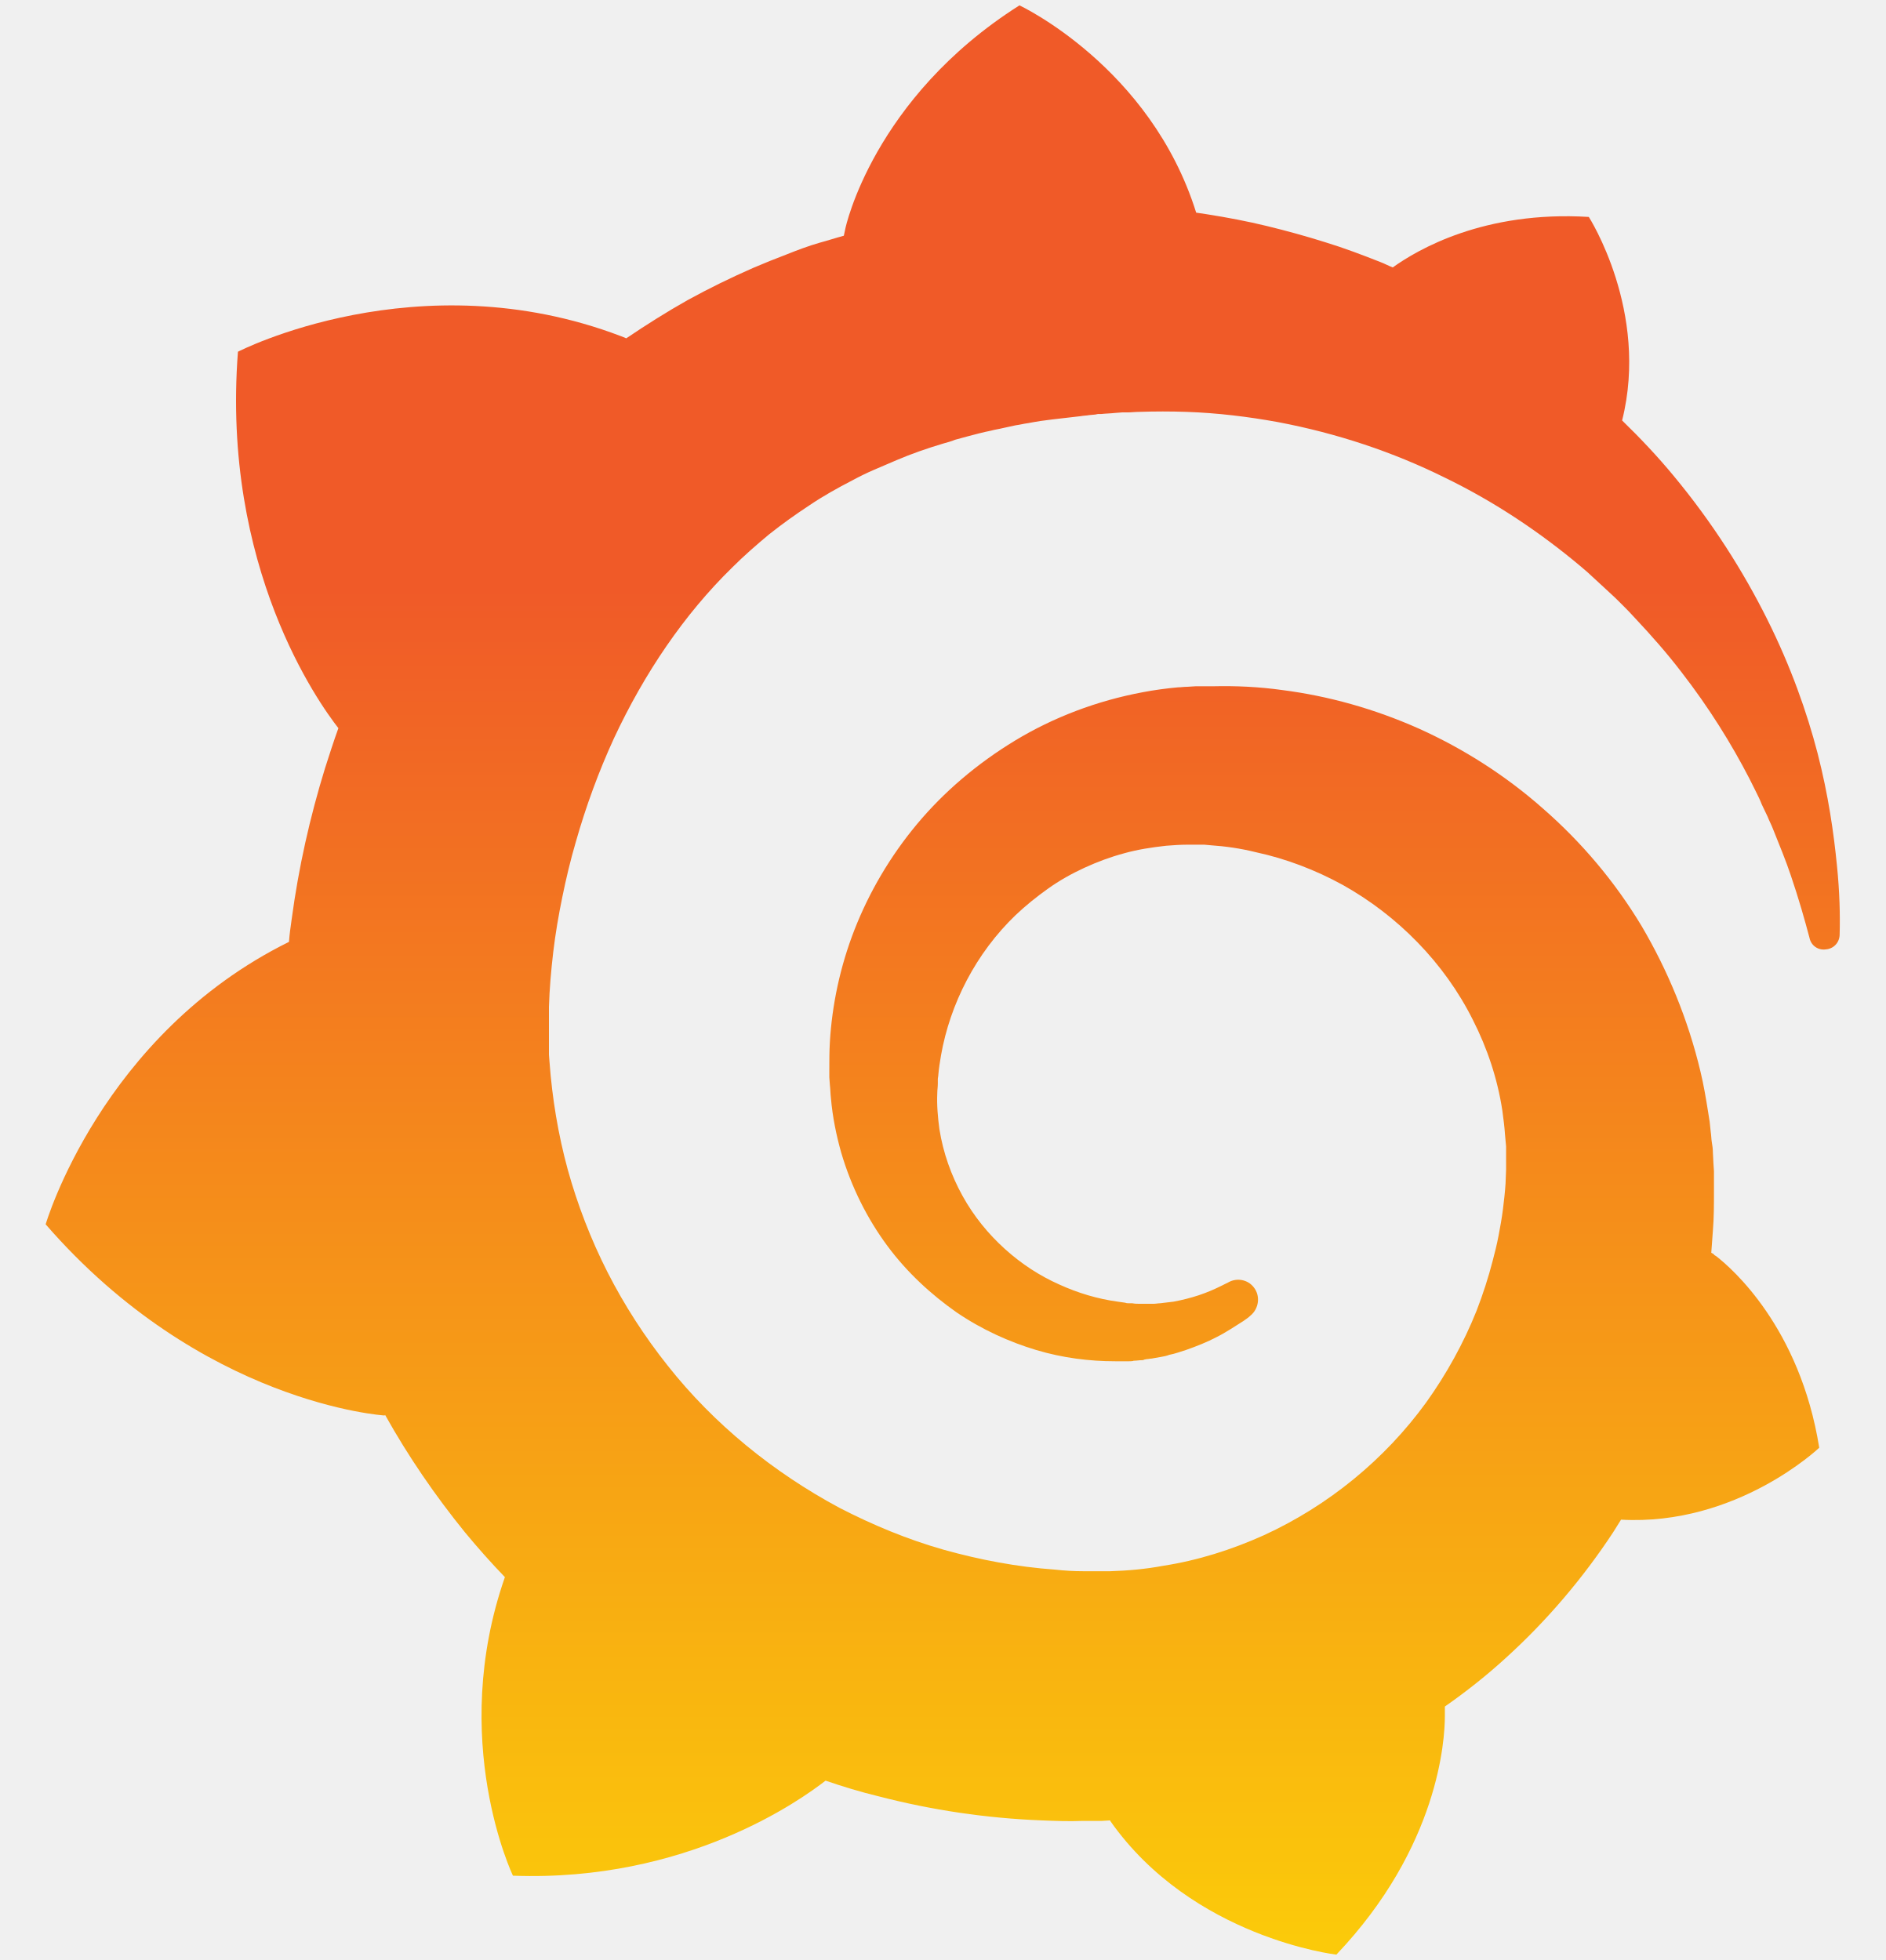
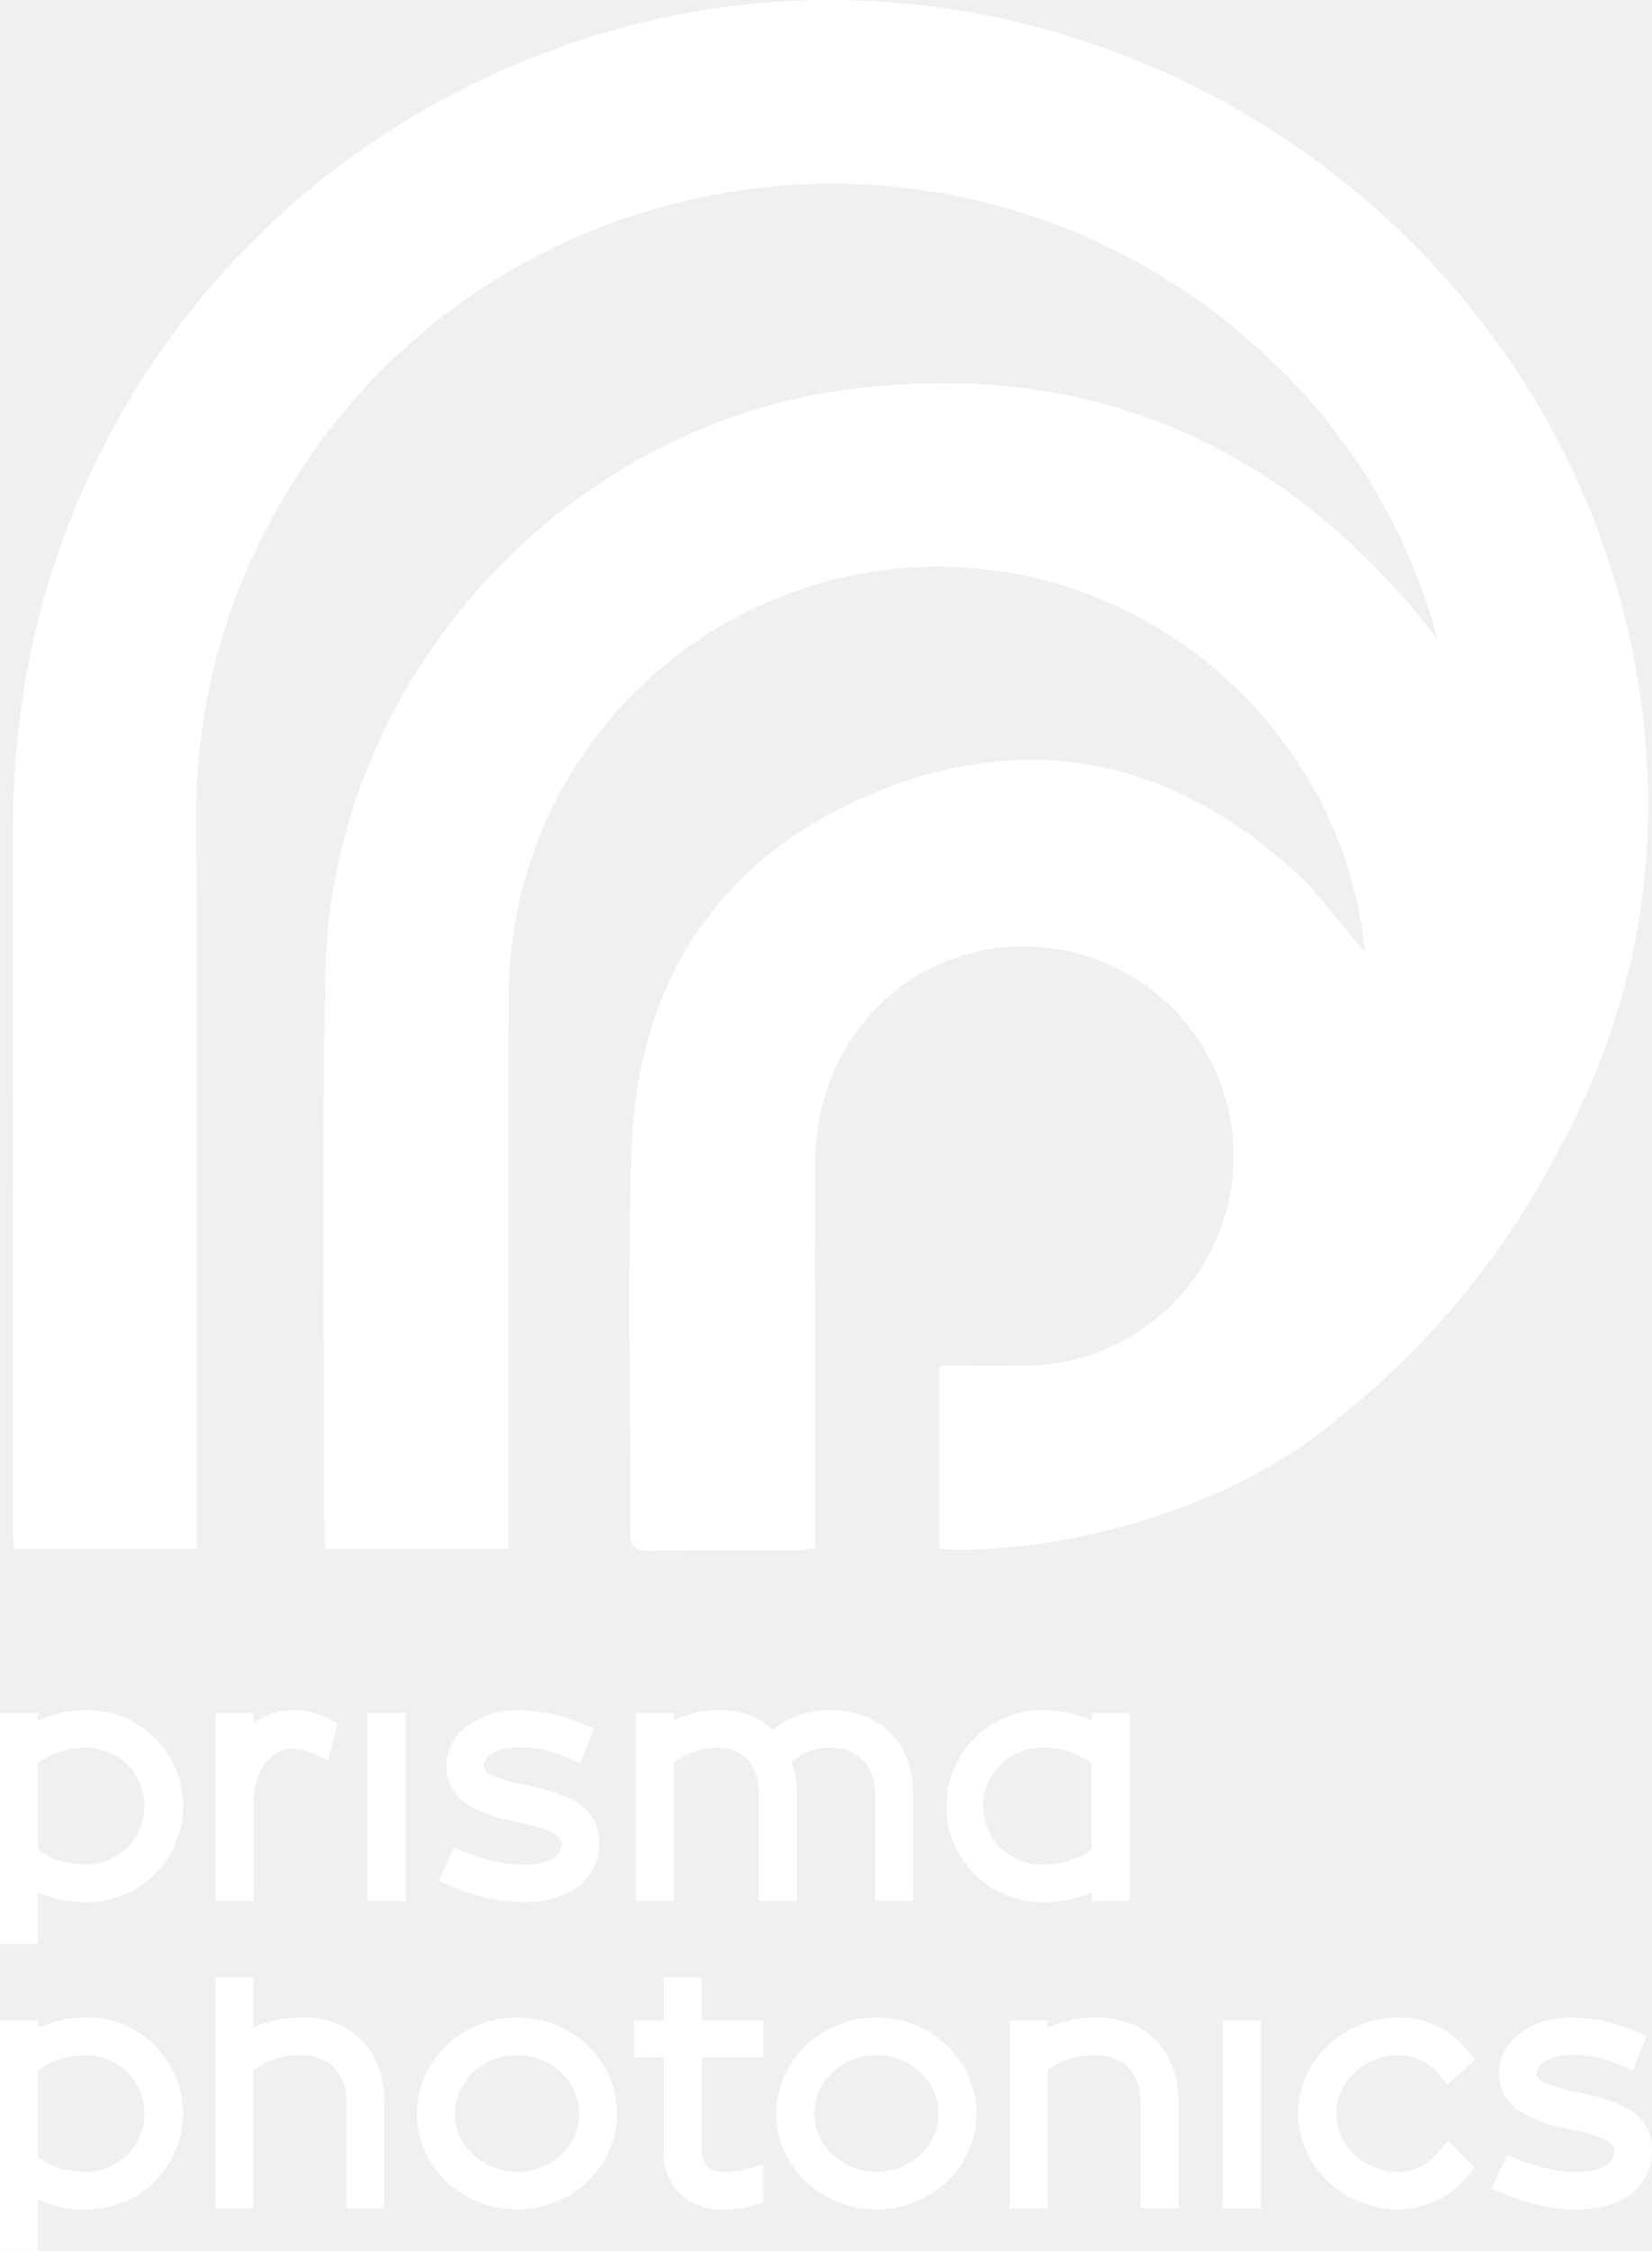
- <svg xmlns="http://www.w3.org/2000/svg" version="1.1" id="Layer_1" x="0px" y="0px" width="351px" height="365px" viewBox="0 0 351 365" style="enable-background:new 0 0 351 365;" xml:space="preserve">
-   <style type="text/css">
- 	.st0{fill:url(#SVGID_1_);}
- </style>
-   <g id="Layer_1_1_">
- </g>
-   <linearGradient id="SVGID_1_" gradientUnits="userSpaceOnUse" x1="175.5" y1="30%" x2="175.5" y2="99%">
-     <stop offset="0" style="stop-color:#F05A28" />
-     <stop offset="1" style="stop-color:#FBCA0A" />
-   </linearGradient>
-   <path class="st0" d="M342,161.2c-0.6-6.1-1.6-13.1-3.6-20.9c-2-7.7-5-16.2-9.4-25c-4.4-8.8-10.1-17.9-17.5-26.8  c-2.9-3.5-6.1-6.9-9.5-10.2c5.1-20.3-6.2-37.9-6.2-37.9c-19.5-1.2-31.9,6.1-36.5,9.4c-0.8-0.3-1.5-0.7-2.3-1  c-3.3-1.3-6.7-2.6-10.3-3.7c-3.5-1.1-7.1-2.1-10.8-3c-3.7-0.9-7.4-1.6-11.2-2.2c-0.7-0.1-1.3-0.2-2-0.3  c-8.5-27.2-32.9-38.6-32.9-38.6c-27.3,17.3-32.4,41.5-32.4,41.5s-0.1,0.5-0.3,1.4c-1.5,0.4-3,0.9-4.5,1.3c-2.1,0.6-4.2,1.4-6.2,2.2  c-2.1,0.8-4.1,1.6-6.2,2.5c-4.1,1.8-8.2,3.8-12.2,6c-3.9,2.2-7.7,4.6-11.4,7.1c-0.5-0.2-1-0.4-1-0.4c-37.8-14.4-71.3,2.9-71.3,2.9  c-3.1,40.2,15.1,65.5,18.7,70.1c-0.9,2.5-1.7,5-2.5,7.5c-2.8,9.1-4.9,18.4-6.2,28.1c-0.2,1.4-0.4,2.8-0.5,4.2  C18.8,192.7,8.5,228,8.5,228c29.1,33.5,63.1,35.6,63.1,35.6c0,0,0.1-0.1,0.1-0.1c4.3,7.7,9.3,15,14.9,21.9c2.4,2.9,4.8,5.6,7.4,8.3  c-10.6,30.4,1.5,55.6,1.5,55.6c32.4,1.2,53.7-14.2,58.2-17.7c3.2,1.1,6.5,2.1,9.8,2.9c10,2.6,20.2,4.1,30.4,4.5  c2.5,0.1,5.1,0.2,7.6,0.1l1.2,0l0.8,0l1.6,0l1.6-0.1l0,0.1c15.3,21.8,42.1,24.9,42.1,24.9c19.1-20.1,20.2-40.1,20.2-44.4l0,0  c0,0,0-0.1,0-0.3c0-0.4,0-0.6,0-0.6l0,0c0-0.3,0-0.6,0-0.9c4-2.8,7.8-5.8,11.4-9.1c7.6-6.9,14.3-14.8,19.9-23.3  c0.5-0.8,1-1.6,1.5-2.4c21.6,1.2,36.9-13.4,36.9-13.4c-3.6-22.5-16.4-33.5-19.1-35.6l0,0c0,0-0.1-0.1-0.3-0.2  c-0.2-0.1-0.2-0.2-0.2-0.2c0,0,0,0,0,0c-0.1-0.1-0.3-0.2-0.5-0.3c0.1-1.4,0.2-2.7,0.3-4.1c0.2-2.4,0.2-4.9,0.2-7.3l0-1.8l0-0.9  l0-0.5c0-0.6,0-0.4,0-0.6l-0.1-1.5l-0.1-2c0-0.7-0.1-1.3-0.2-1.9c-0.1-0.6-0.1-1.3-0.2-1.9l-0.2-1.9l-0.3-1.9  c-0.4-2.5-0.8-4.9-1.4-7.4c-2.3-9.7-6.1-18.9-11-27.2c-5-8.3-11.2-15.6-18.3-21.8c-7-6.2-14.9-11.2-23.1-14.9  c-8.3-3.7-16.9-6.1-25.5-7.2c-4.3-0.6-8.6-0.8-12.9-0.7l-1.6,0l-0.4,0c-0.1,0-0.6,0-0.5,0l-0.7,0l-1.6,0.1c-0.6,0-1.2,0.1-1.7,0.1  c-2.2,0.2-4.4,0.5-6.5,0.9c-8.6,1.6-16.7,4.7-23.8,9c-7.1,4.3-13.3,9.6-18.3,15.6c-5,6-8.9,12.7-11.6,19.6c-2.7,6.9-4.2,14.1-4.6,21  c-0.1,1.7-0.1,3.5-0.1,5.2c0,0.4,0,0.9,0,1.3l0.1,1.4c0.1,0.8,0.1,1.7,0.2,2.5c0.3,3.5,1,6.9,1.9,10.1c1.9,6.5,4.9,12.4,8.6,17.4  c3.7,5,8.2,9.1,12.9,12.4c4.7,3.2,9.8,5.5,14.8,7c5,1.5,10,2.1,14.7,2.1c0.6,0,1.2,0,1.7,0c0.3,0,0.6,0,0.9,0c0.3,0,0.6,0,0.9-0.1  c0.5,0,1-0.1,1.5-0.1c0.1,0,0.3,0,0.4-0.1l0.5-0.1c0.3,0,0.6-0.1,0.9-0.1c0.6-0.1,1.1-0.2,1.7-0.3c0.6-0.1,1.1-0.2,1.6-0.4  c1.1-0.2,2.1-0.6,3.1-0.9c2-0.7,4-1.5,5.7-2.4c1.8-0.9,3.4-2,5-3c0.4-0.3,0.9-0.6,1.3-1c1.6-1.3,1.9-3.7,0.6-5.3  c-1.1-1.4-3.1-1.8-4.7-0.9c-0.4,0.2-0.8,0.4-1.2,0.6c-1.4,0.7-2.8,1.3-4.3,1.8c-1.5,0.5-3.1,0.9-4.7,1.2c-0.8,0.1-1.6,0.2-2.5,0.3  c-0.4,0-0.8,0.1-1.3,0.1c-0.4,0-0.9,0-1.2,0c-0.4,0-0.8,0-1.2,0c-0.5,0-1,0-1.5-0.1c0,0-0.3,0-0.1,0l-0.2,0l-0.3,0  c-0.2,0-0.5,0-0.7-0.1c-0.5-0.1-0.9-0.1-1.4-0.2c-3.7-0.5-7.4-1.6-10.9-3.2c-3.6-1.6-7-3.8-10.1-6.6c-3.1-2.8-5.8-6.1-7.9-9.9  c-2.1-3.8-3.6-8-4.3-12.4c-0.3-2.2-0.5-4.5-0.4-6.7c0-0.6,0.1-1.2,0.1-1.8c0,0.2,0-0.1,0-0.1l0-0.2l0-0.5c0-0.3,0.1-0.6,0.1-0.9  c0.1-1.2,0.3-2.4,0.5-3.6c1.7-9.6,6.5-19,13.9-26.1c1.9-1.8,3.9-3.4,6-4.9c2.1-1.5,4.4-2.8,6.8-3.9c2.4-1.1,4.8-2,7.4-2.7  c2.5-0.7,5.1-1.1,7.8-1.4c1.3-0.1,2.6-0.2,4-0.2c0.4,0,0.6,0,0.9,0l1.1,0l0.7,0c0.3,0,0,0,0.1,0l0.3,0l1.1,0.1  c2.9,0.2,5.7,0.6,8.5,1.3c5.6,1.2,11.1,3.3,16.2,6.1c10.2,5.7,18.9,14.5,24.2,25.1c2.7,5.3,4.6,11,5.5,16.9c0.2,1.5,0.4,3,0.5,4.5  l0.1,1.1l0.1,1.1c0,0.4,0,0.8,0,1.1c0,0.4,0,0.8,0,1.1l0,1l0,1.1c0,0.7-0.1,1.9-0.1,2.6c-0.1,1.6-0.3,3.3-0.5,4.9  c-0.2,1.6-0.5,3.2-0.8,4.8c-0.3,1.6-0.7,3.2-1.1,4.7c-0.8,3.1-1.8,6.2-3,9.3c-2.4,6-5.6,11.8-9.4,17.1  c-7.7,10.6-18.2,19.2-30.2,24.7c-6,2.7-12.3,4.7-18.8,5.7c-3.2,0.6-6.5,0.9-9.8,1l-0.6,0l-0.5,0l-1.1,0l-1.6,0l-0.8,0  c0.4,0-0.1,0-0.1,0l-0.3,0c-1.8,0-3.5-0.1-5.3-0.3c-7-0.5-13.9-1.8-20.7-3.7c-6.7-1.9-13.2-4.6-19.4-7.8  c-12.3-6.6-23.4-15.6-32-26.5c-4.3-5.4-8.1-11.3-11.2-17.4c-3.1-6.1-5.6-12.6-7.4-19.1c-1.8-6.6-2.9-13.3-3.4-20.1l-0.1-1.3l0-0.3  l0-0.3l0-0.6l0-1.1l0-0.3l0-0.4l0-0.8l0-1.6l0-0.3c0,0,0,0.1,0-0.1l0-0.6c0-0.8,0-1.7,0-2.5c0.1-3.3,0.4-6.8,0.8-10.2  c0.4-3.4,1-6.9,1.7-10.3c0.7-3.4,1.5-6.8,2.5-10.2c1.9-6.7,4.3-13.2,7.1-19.3c5.7-12.2,13.1-23.1,22-31.8c2.2-2.2,4.5-4.2,6.9-6.2  c2.4-1.9,4.9-3.7,7.5-5.4c2.5-1.7,5.2-3.2,7.9-4.6c1.3-0.7,2.7-1.4,4.1-2c0.7-0.3,1.4-0.6,2.1-0.9c0.7-0.3,1.4-0.6,2.1-0.9  c2.8-1.2,5.7-2.2,8.7-3.1c0.7-0.2,1.5-0.4,2.2-0.7c0.7-0.2,1.5-0.4,2.2-0.6c1.5-0.4,3-0.8,4.5-1.1c0.7-0.2,1.5-0.3,2.3-0.5  c0.8-0.2,1.5-0.3,2.3-0.5c0.8-0.1,1.5-0.3,2.3-0.4l1.1-0.2l1.2-0.2c0.8-0.1,1.5-0.2,2.3-0.3c0.9-0.1,1.7-0.2,2.6-0.3  c0.7-0.1,1.9-0.2,2.6-0.3c0.5-0.1,1.1-0.1,1.6-0.2l1.1-0.1l0.5-0.1l0.6,0c0.9-0.1,1.7-0.1,2.6-0.2l1.3-0.1c0,0,0.5,0,0.1,0l0.3,0  l0.6,0c0.7,0,1.5-0.1,2.2-0.1c2.9-0.1,5.9-0.1,8.8,0c5.8,0.2,11.5,0.9,17,1.9c11.1,2.1,21.5,5.6,31,10.3  c9.5,4.6,17.9,10.3,25.3,16.5c0.5,0.4,0.9,0.8,1.4,1.2c0.4,0.4,0.9,0.8,1.3,1.2c0.9,0.8,1.7,1.6,2.6,2.4c0.9,0.8,1.7,1.6,2.5,2.4  c0.8,0.8,1.6,1.6,2.4,2.5c3.1,3.3,6,6.6,8.6,10c5.2,6.7,9.4,13.5,12.7,19.9c0.2,0.4,0.4,0.8,0.6,1.2c0.2,0.4,0.4,0.8,0.6,1.2  c0.4,0.8,0.8,1.6,1.1,2.4c0.4,0.8,0.7,1.5,1.1,2.3c0.3,0.8,0.7,1.5,1,2.3c1.2,3,2.4,5.9,3.3,8.6c1.5,4.4,2.6,8.3,3.5,11.7  c0.3,1.4,1.6,2.3,3,2.1c1.5-0.1,2.6-1.3,2.6-2.8C342.6,170.4,342.5,166.1,342,161.2z" />
+ <svg xmlns="http://www.w3.org/2000/svg" viewBox="0 0 498.65 679.37">
+   <defs>
+     <style>.cls-1{fill:#fff;}</style>
+   </defs>
+   <g id="Layer_2" data-name="Layer 2">
+     <g id="Layer_1-2" data-name="Layer 1">
+       <rect class="cls-1" x="110.94" y="517" width="11.54" height="56.73" />
+       <path class="cls-1" d="M65.05,517v56.72H76.51V544.15c0-9.5,5-16.39,11.95-16.39a13.46,13.46,0,0,1,6,1.38L99,531.36l2.88-11.26-3-1.49a22.76,22.76,0,0,0-10.21-2.51,20.42,20.42,0,0,0-12.16,4V517Z" />
+       <path class="cls-1" d="M26.26,516.1a36.51,36.51,0,0,0-14.81,3.13V517H0v69.61H11.45V571.14a36.42,36.42,0,0,0,14.81,2.94,29,29,0,1,0,0-58ZM26,562.69c-5.81,0-11-1.6-14.54-4.53V532.21c3.75-3.09,8.77-4.72,14.54-4.72a17.6,17.6,0,1,1,0,35.2Z" />
+       <path class="cls-1" d="M26.24,608.89A36.41,36.41,0,0,0,11.45,612v-2.23H0v69.58H11.45V663.91a36.33,36.33,0,0,0,14.79,2.94,29,29,0,1,0,0-58ZM26,655.46c-5.81,0-11-1.6-14.53-4.53V625c3.75-3.09,8.76-4.72,14.53-4.72a17.59,17.59,0,1,1,0,35.18Z" />
+       <path class="cls-1" d="M91.16,608.89A34.77,34.77,0,0,0,76.45,612V596.73H65v69.76H76.45V624.83a22.9,22.9,0,0,1,14.44-4.55c6.59,0,13.63,3.71,13.63,14.13v32.08H116V634.41C116,618.91,106.23,608.89,91.16,608.89Z" />
+       <path class="cls-1" d="M156.1,608.89c-16.69,0-30.26,13-30.26,29s13.57,28.93,30.26,28.93,30.17-13,30.17-28.93S172.73,608.89,156.1,608.89Zm0,46.57c-10.37,0-18.81-7.87-18.81-17.54s8.44-17.64,18.81-17.64,18.71,7.91,18.71,17.64S166.42,655.46,156.1,655.46Z" />
+       <path class="cls-1" d="M422.18,620.28a15.75,15.75,0,0,1,12,5.64l2.74,3.23,8.47-7.56-2.6-3.07a26.75,26.75,0,0,0-20.63-9.63c-16.68,0-30.26,13-30.26,29s13.58,28.93,30.26,28.93a27.05,27.05,0,0,0,20.53-9.72l2.46-2.88-8.09-8.15-2.9,3.47a15.71,15.71,0,0,1-12,5.89c-10.37,0-18.8-7.87-18.8-17.54S411.81,620.28,422.18,620.28Z" />
+       <rect class="cls-1" x="369.09" y="609.79" width="11.54" height="56.71" />
+       <path class="cls-1" d="M157.82,562.78c-6.79,0-13-2.14-17.15-3.76l-3.61-1.42-4.68,10.09,3.93,1.66a54.41,54.41,0,0,0,21.42,4.73c17.06,0,23.14-9.23,23.14-17.88,0-11.55-10.7-15.21-22.25-17.44-11.14-2.21-12.57-4.24-12.57-5.77,0-3.14,4.51-5.59,10.25-5.59a35.22,35.22,0,0,1,14.8,3l4,1.81,4.15-10.45-3.67-1.59a48.31,48.31,0,0,0-19.23-4c-12.32,0-21.61,7.26-21.61,16.89,0,11,10.91,14.73,21.57,16.9,9.16,1.91,13.24,3.89,13.24,6.4C169.5,560.42,165.25,562.78,157.82,562.78Z" />
+       <path class="cls-1" d="M330.92,608.89a34.55,34.55,0,0,0-14.7,3.08v-2.18H304.77v56.7h11.45V624.83a22.9,22.9,0,0,1,14.44-4.55c8.4,0,13.63,5.41,13.63,14.13v32.08h11.45V634.41C355.74,618.91,346,608.89,330.92,608.89Z" />
+       <path class="cls-1" d="M476.41,631.54c-11.13-2.21-12.55-4.24-12.55-5.76,0-3.14,4.5-5.59,10.24-5.59a35.16,35.16,0,0,1,14.78,2.95l3.95,1.81L497,614.5l-3.67-1.59a48.25,48.25,0,0,0-19.21-4c-12.32,0-21.6,7.26-21.6,16.89,0,11,10.9,14.72,21.56,16.89,9.15,1.91,13.23,3.88,13.23,6.39,0,4.13-4.26,6.49-11.67,6.49-6.79,0-13-2.14-17.14-3.76l-3.62-1.42-4.67,10.09,3.93,1.66a54.4,54.4,0,0,0,21.41,4.73c17,0,23.12-9.23,23.12-17.88C498.65,637.43,488,633.77,476.41,631.54Z" />
+       <path class="cls-1" d="M340.94,573.72V517H329.57v2.27a36.53,36.53,0,0,0-14.89-3.17,29,29,0,1,0,0,58,36.16,36.16,0,0,0,14.89-3v2.67Zm-26-11a17.61,17.61,0,1,1,0-35.2,23,23,0,0,1,14.62,4.72v25.93C325.92,561.08,320.75,562.69,315,562.69Z" />
+       <path class="cls-1" d="M211.78,596.73H200.24v13.06h-8.83V621h8.83v27.71c0,12.53,8.75,18.14,17.41,18.14a37,37,0,0,0,9.62-1.21l3.07-.82V653.25l-5.24,1.47a25.67,25.67,0,0,1-6.82.74c-5.39,0-6.5-3.42-6.5-8.55V621h18.73V609.79H211.78Z" />
+       <path class="cls-1" d="M192,517v56.72h11.46V532a20.81,20.81,0,0,1,13.64-4.49c7.37,0,12,5.42,12,14.14v32.09H240.5V541.63a29.5,29.5,0,0,0-1.56-9.9,17,17,0,0,1,11.55-4.24c8.42,0,13.65,5.42,13.65,14.14v32.09h11.45V541.63c0-15.51-9.78-25.53-24.92-25.53a26.88,26.88,0,0,0-17.42,6,22.39,22.39,0,0,0-16-6,32,32,0,0,0-13.82,3V517Z" />
+       <path class="cls-1" d="M264.57,608.89c-16.68,0-30.25,13-30.25,29s13.57,28.93,30.25,28.93,30.17-13,30.17-28.93S281.21,608.89,264.57,608.89Zm0,46.57c-10.37,0-18.8-7.87-18.8-17.54s8.43-17.64,18.8-17.64,18.72,7.91,18.72,17.64S274.89,655.46,264.57,655.46Z" />
+       <path class="cls-1" d="M388,439.69a138.52,138.52,0,0,0,15.3-11.13A248.27,248.27,0,0,0,469,349.87c22.08-39.36,33.15-84.59,26.68-135.57C476.37,62.12,319-36.27,173.65,12.65,71.81,46.92,4.31,140.35,3.93,248.08c-.24,70.75-.06,141.51-.05,212.26,0,2.21.19,4.42.31,7.06H59.4v-8.61c0-71,.07-142-.12-212.94A183.92,183.92,0,0,1,80,160.42C138.86,45.33,290.88,19.76,384.15,109.25a178.39,178.39,0,0,1,49.67,83.35c-.84-1-1.7-2-2.53-3.06-44.85-56.3-103-81-174.33-72.12C169.6,128.32,99.88,205.57,98.2,293.79c-1.08,56.71-.27,113.47-.28,170.2a28.26,28.26,0,0,0,.44,3.48h55.08v-7.16c0-53.35-.23-106.7.11-160A129.71,129.71,0,0,1,247,176.2c54.86-16.08,113.77,6.08,145.21,54.69A125.23,125.23,0,0,1,412,287.46c-7.24-8.46-13.33-17.24-21-24.27-37.09-34-80.18-43.11-126.48-24.17-47.16,19.28-72.06,56.81-73.88,107.91-1.37,38.38-.25,76.85-.41,115.28,0,4.43,1.39,5.9,5.8,5.84,15.1-.21,30.2-.07,45.3-.14a29,29,0,0,0,4.68-.81v-7.83c0-36.16-.08-72.33,0-108.5.1-35.78,26.7-64.13,60.84-65.08a63.26,63.26,0,1,1,2.51,126.48c-8.5.1-17,0-25.74,0v55.36c24.52,1.48,68.58-5.48,104-27.65v0Z" />
+     </g>
+   </g>
</svg>
